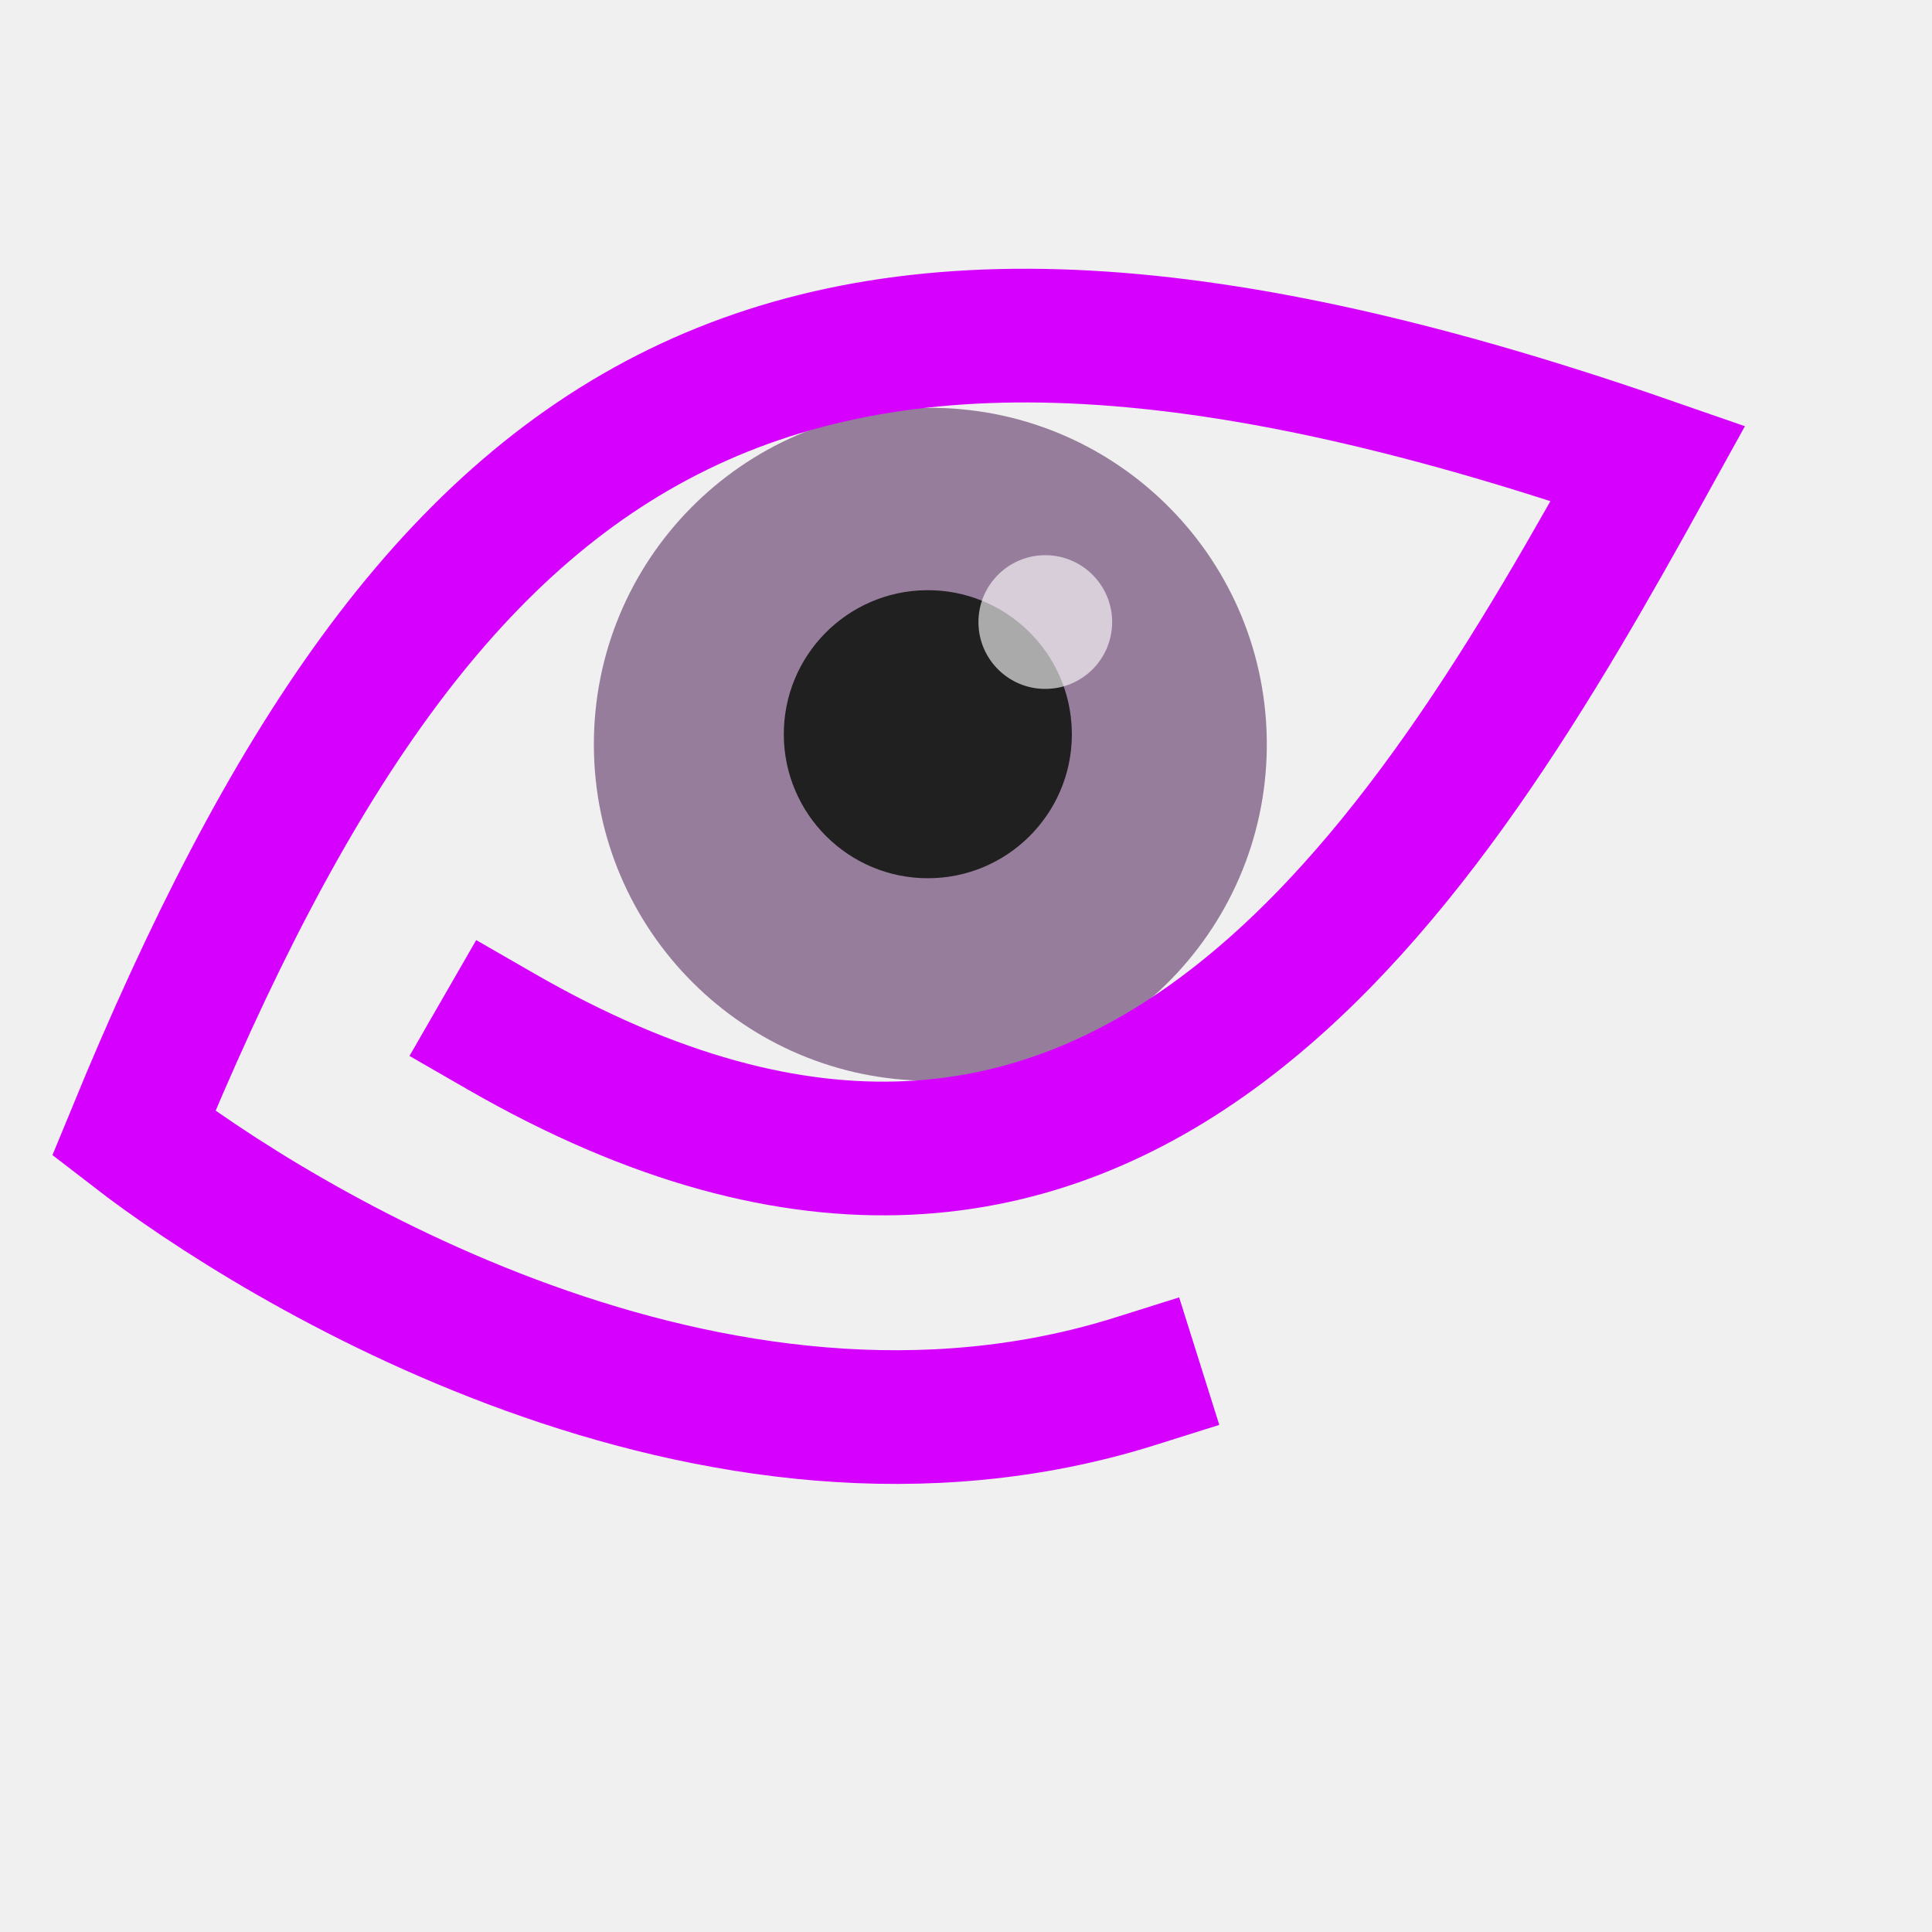
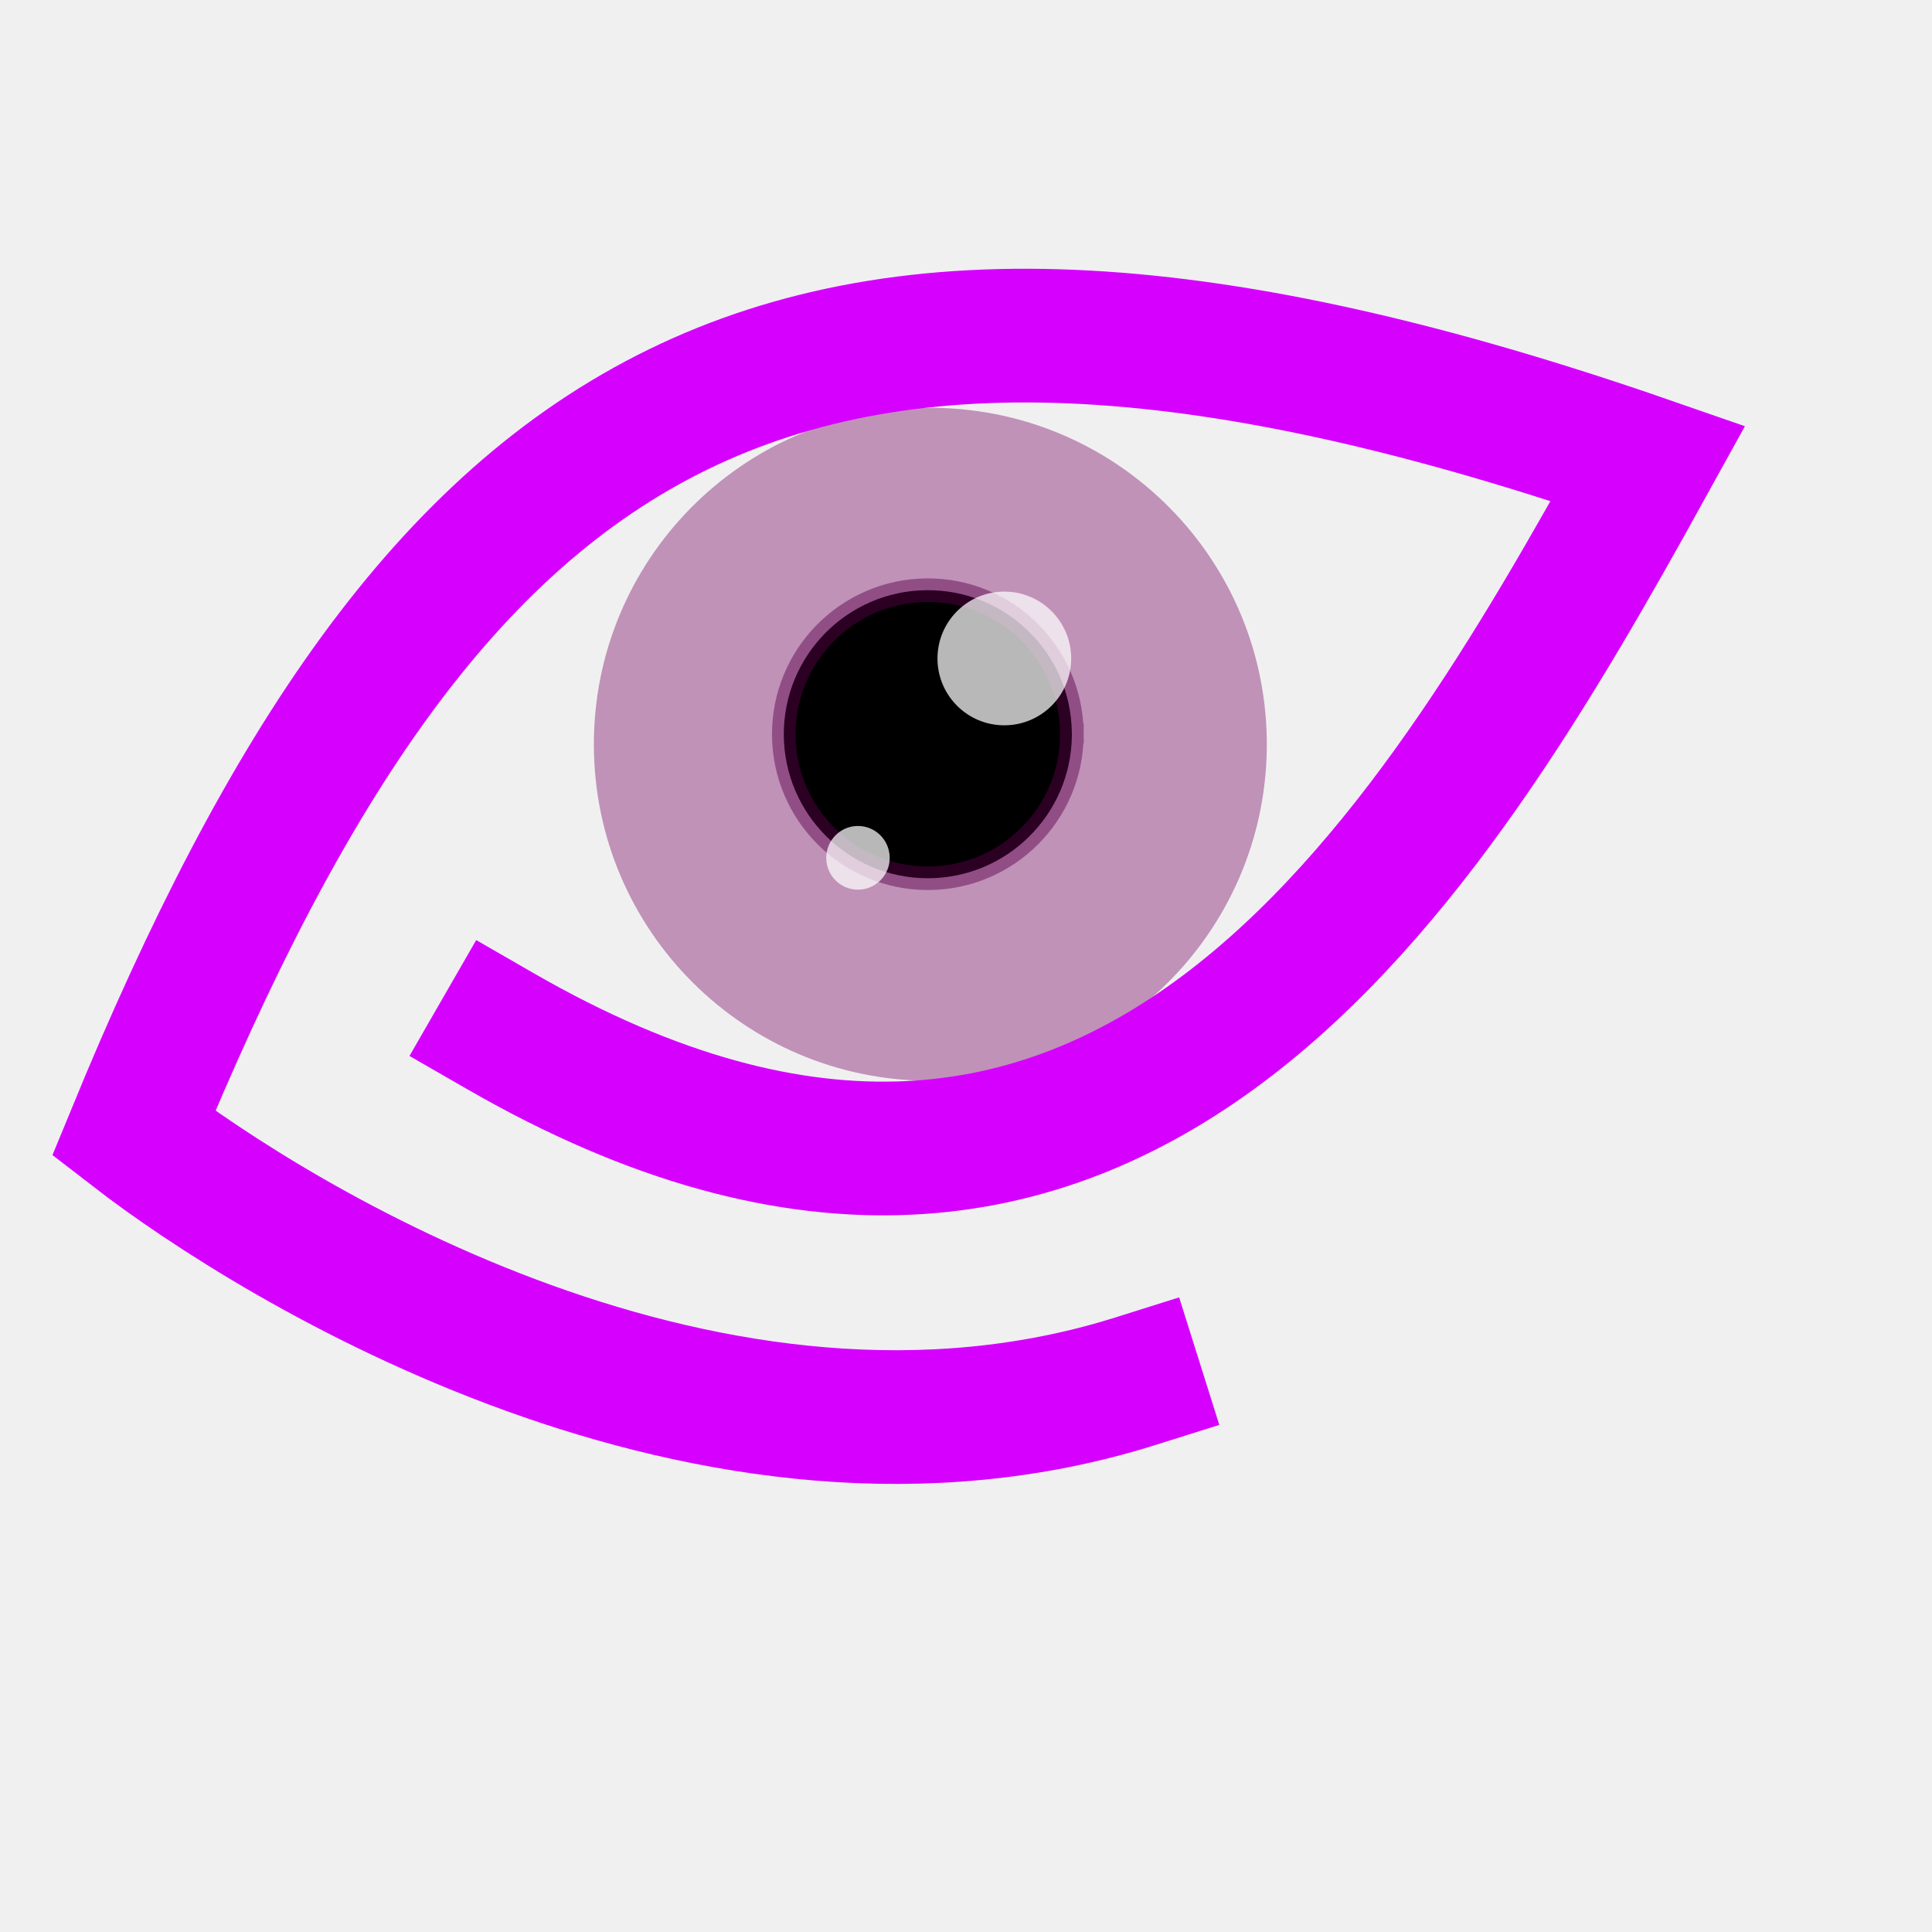
<svg xmlns="http://www.w3.org/2000/svg" width="38.4pt" height="38.4pt">
  <defs />
  <g id="layer1">
-     <path id="shape0" transform="matrix(0.999955 0.00948786 -0.00948786 0.999955 15.8229 10.7237)" fill="#816087" fill-opacity="0.8" fill-rule="evenodd" stroke="#9800b6" stroke-width="0" stroke-linecap="square" stroke-linejoin="miter" stroke-miterlimit="2.013" d="M17.831 8.685C17.703 3.785 13.644 -0.094 8.743 0.002C3.842 0.097 -0.063 4.131 0.001 9.033C0.064 13.934 4.073 17.865 8.975 17.834C13.877 17.802 17.834 13.819 17.834 8.917" />
-     <path id="shape1" transform="matrix(0.976408 -0.215936 0.215936 0.976408 0.0603024 14.2915)" fill="none" stroke="#d600ff" stroke-width="3.543" stroke-linecap="square" stroke-linejoin="miter" stroke-miterlimit="2.013" d="M10.083 15.586C23.965 28.264 35.055 16.491 43.02 7.453C22.249 -5.327 12.033 -1.178 0 16.124C3.026 19.752 12.804 29.294 24.504 28.27" />
-     <path id="shape3" transform="matrix(0.999968 0.00799785 -0.00799785 0.999968 20.8024 15.6099)" fill="#202020" fill-rule="evenodd" stroke="#9800b6" stroke-width="0" stroke-linecap="square" stroke-linejoin="miter" stroke-miterlimit="2" d="M7.632 3.718C7.578 1.62 5.84 -0.04 3.742 0.001C1.645 0.042 -0.027 1.768 0 3.866C0.028 5.964 1.743 7.647 3.842 7.634C5.94 7.62 7.634 5.915 7.634 3.817" />
-     <path id="shape2" transform="translate(25.9297, 14.7136)" fill="#ffffff" fill-opacity="0.62" fill-rule="evenodd" stroke="#9800b6" stroke-width="0" stroke-linecap="square" stroke-linejoin="miter" stroke-miterlimit="2" d="M3.543 1.726C3.517 0.752 2.711 -0.019 1.737 0C0.763 0.019 -0.012 0.821 0 1.795C0.013 2.769 0.809 3.55 1.783 3.543C2.757 3.537 3.543 2.746 3.543 1.772" />
+     <path id="shape0" transform="matrix(0.999955 0.00948786 -0.00948786 0.999955 15.8229 10.7237)" fill="#b379a9" fill-opacity="0.788" fill-rule="evenodd" stroke="#9800b6" stroke-width="0" stroke-linecap="square" stroke-linejoin="miter" stroke-miterlimit="2.013" d="M17.831 8.685C17.703 3.785 13.644 -0.094 8.743 0.002C3.842 0.097 -0.063 4.131 0.001 9.033C0.064 13.934 4.073 17.865 8.975 17.834C13.877 17.802 17.834 13.819 17.834 8.917" />
+     <path id="shape1" transform="matrix(0.976408 -0.215936 0.215936 0.976408 0.060303 14.2915)" fill="none" stroke="#d600ff" stroke-width="3.543" stroke-linecap="square" stroke-linejoin="miter" stroke-miterlimit="2.013" d="M10.083 15.586C23.965 28.264 35.055 16.491 43.02 7.453C22.249 -5.327 12.033 -1.178 0 16.124C3.026 19.752 12.804 29.294 24.504 28.27" />
+     <path id="shape3" transform="matrix(0.999968 0.00799785 -0.00799785 0.999968 20.8024 15.6099)" fill="#000000" fill-rule="evenodd" stroke="#5c004b" stroke-opacity="0.467" stroke-width="0.625" stroke-linecap="square" stroke-linejoin="miter" stroke-miterlimit="2.013" d="M7.632 3.718C7.578 1.62 5.84 -0.04 3.742 0.001C1.645 0.042 -0.027 1.768 0 3.866C0.028 5.964 1.743 7.647 3.842 7.634C5.94 7.62 7.634 5.915 7.634 3.817" />
+     <path id="shape2" transform="translate(24.8443, 15.6784)" fill="#ffffff" fill-opacity="0.722" fill-rule="evenodd" stroke="#9800b6" stroke-width="0" stroke-linecap="square" stroke-linejoin="miter" stroke-miterlimit="2" d="M3.543 1.726C3.517 0.752 2.711 -0.019 1.737 0C0.763 0.019 -0.012 0.821 0 1.795C0.013 2.769 0.809 3.55 1.783 3.543C2.757 3.537 3.543 2.746 3.543 1.772" />
+     <path id="shape21" transform="translate(21.8961, 21.8894)" fill="#ffffff" fill-opacity="0.722" fill-rule="evenodd" stroke="#9800b6" stroke-width="0" stroke-linecap="square" stroke-linejoin="miter" stroke-miterlimit="2" d="M1.681 0.822C1.669 0.358 1.287 -0.009 0.824 0C0.362 0.009 -0.006 0.391 7.23771e-05 0.855C0.006 1.319 0.384 1.691 0.846 1.688C1.309 1.685 1.682 1.308 1.682 0.844" />
  </g>
</svg>
